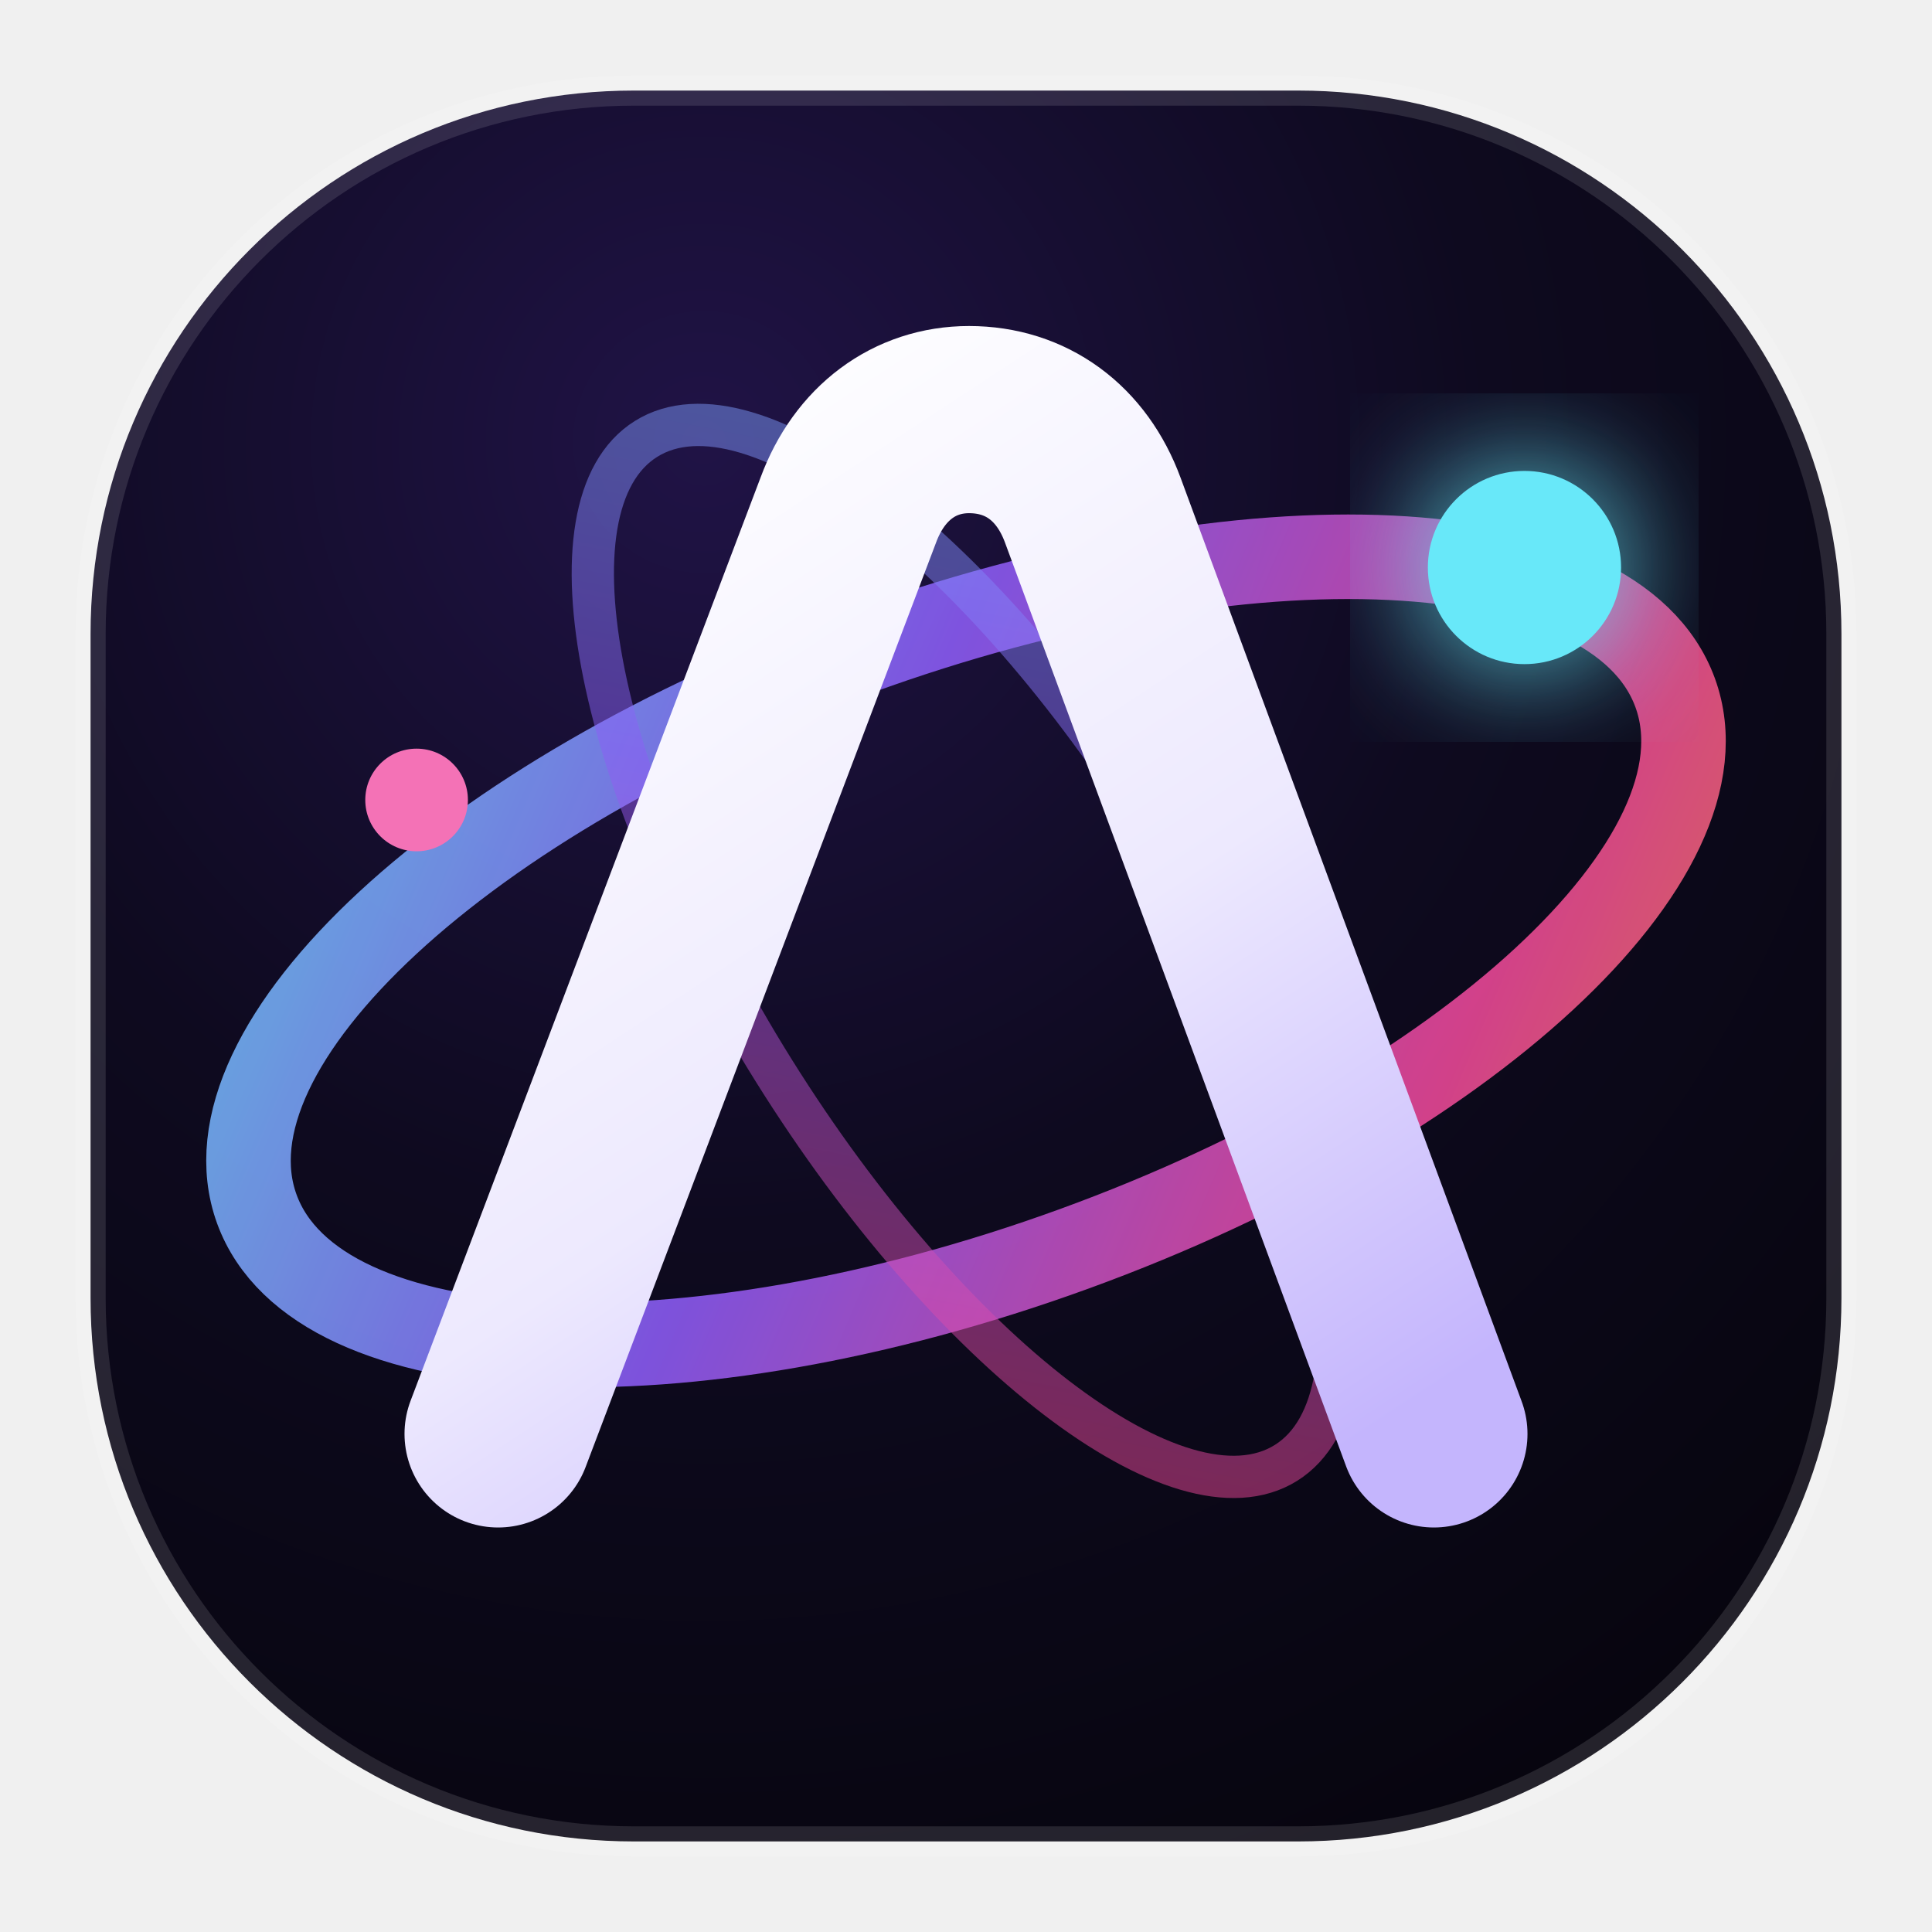
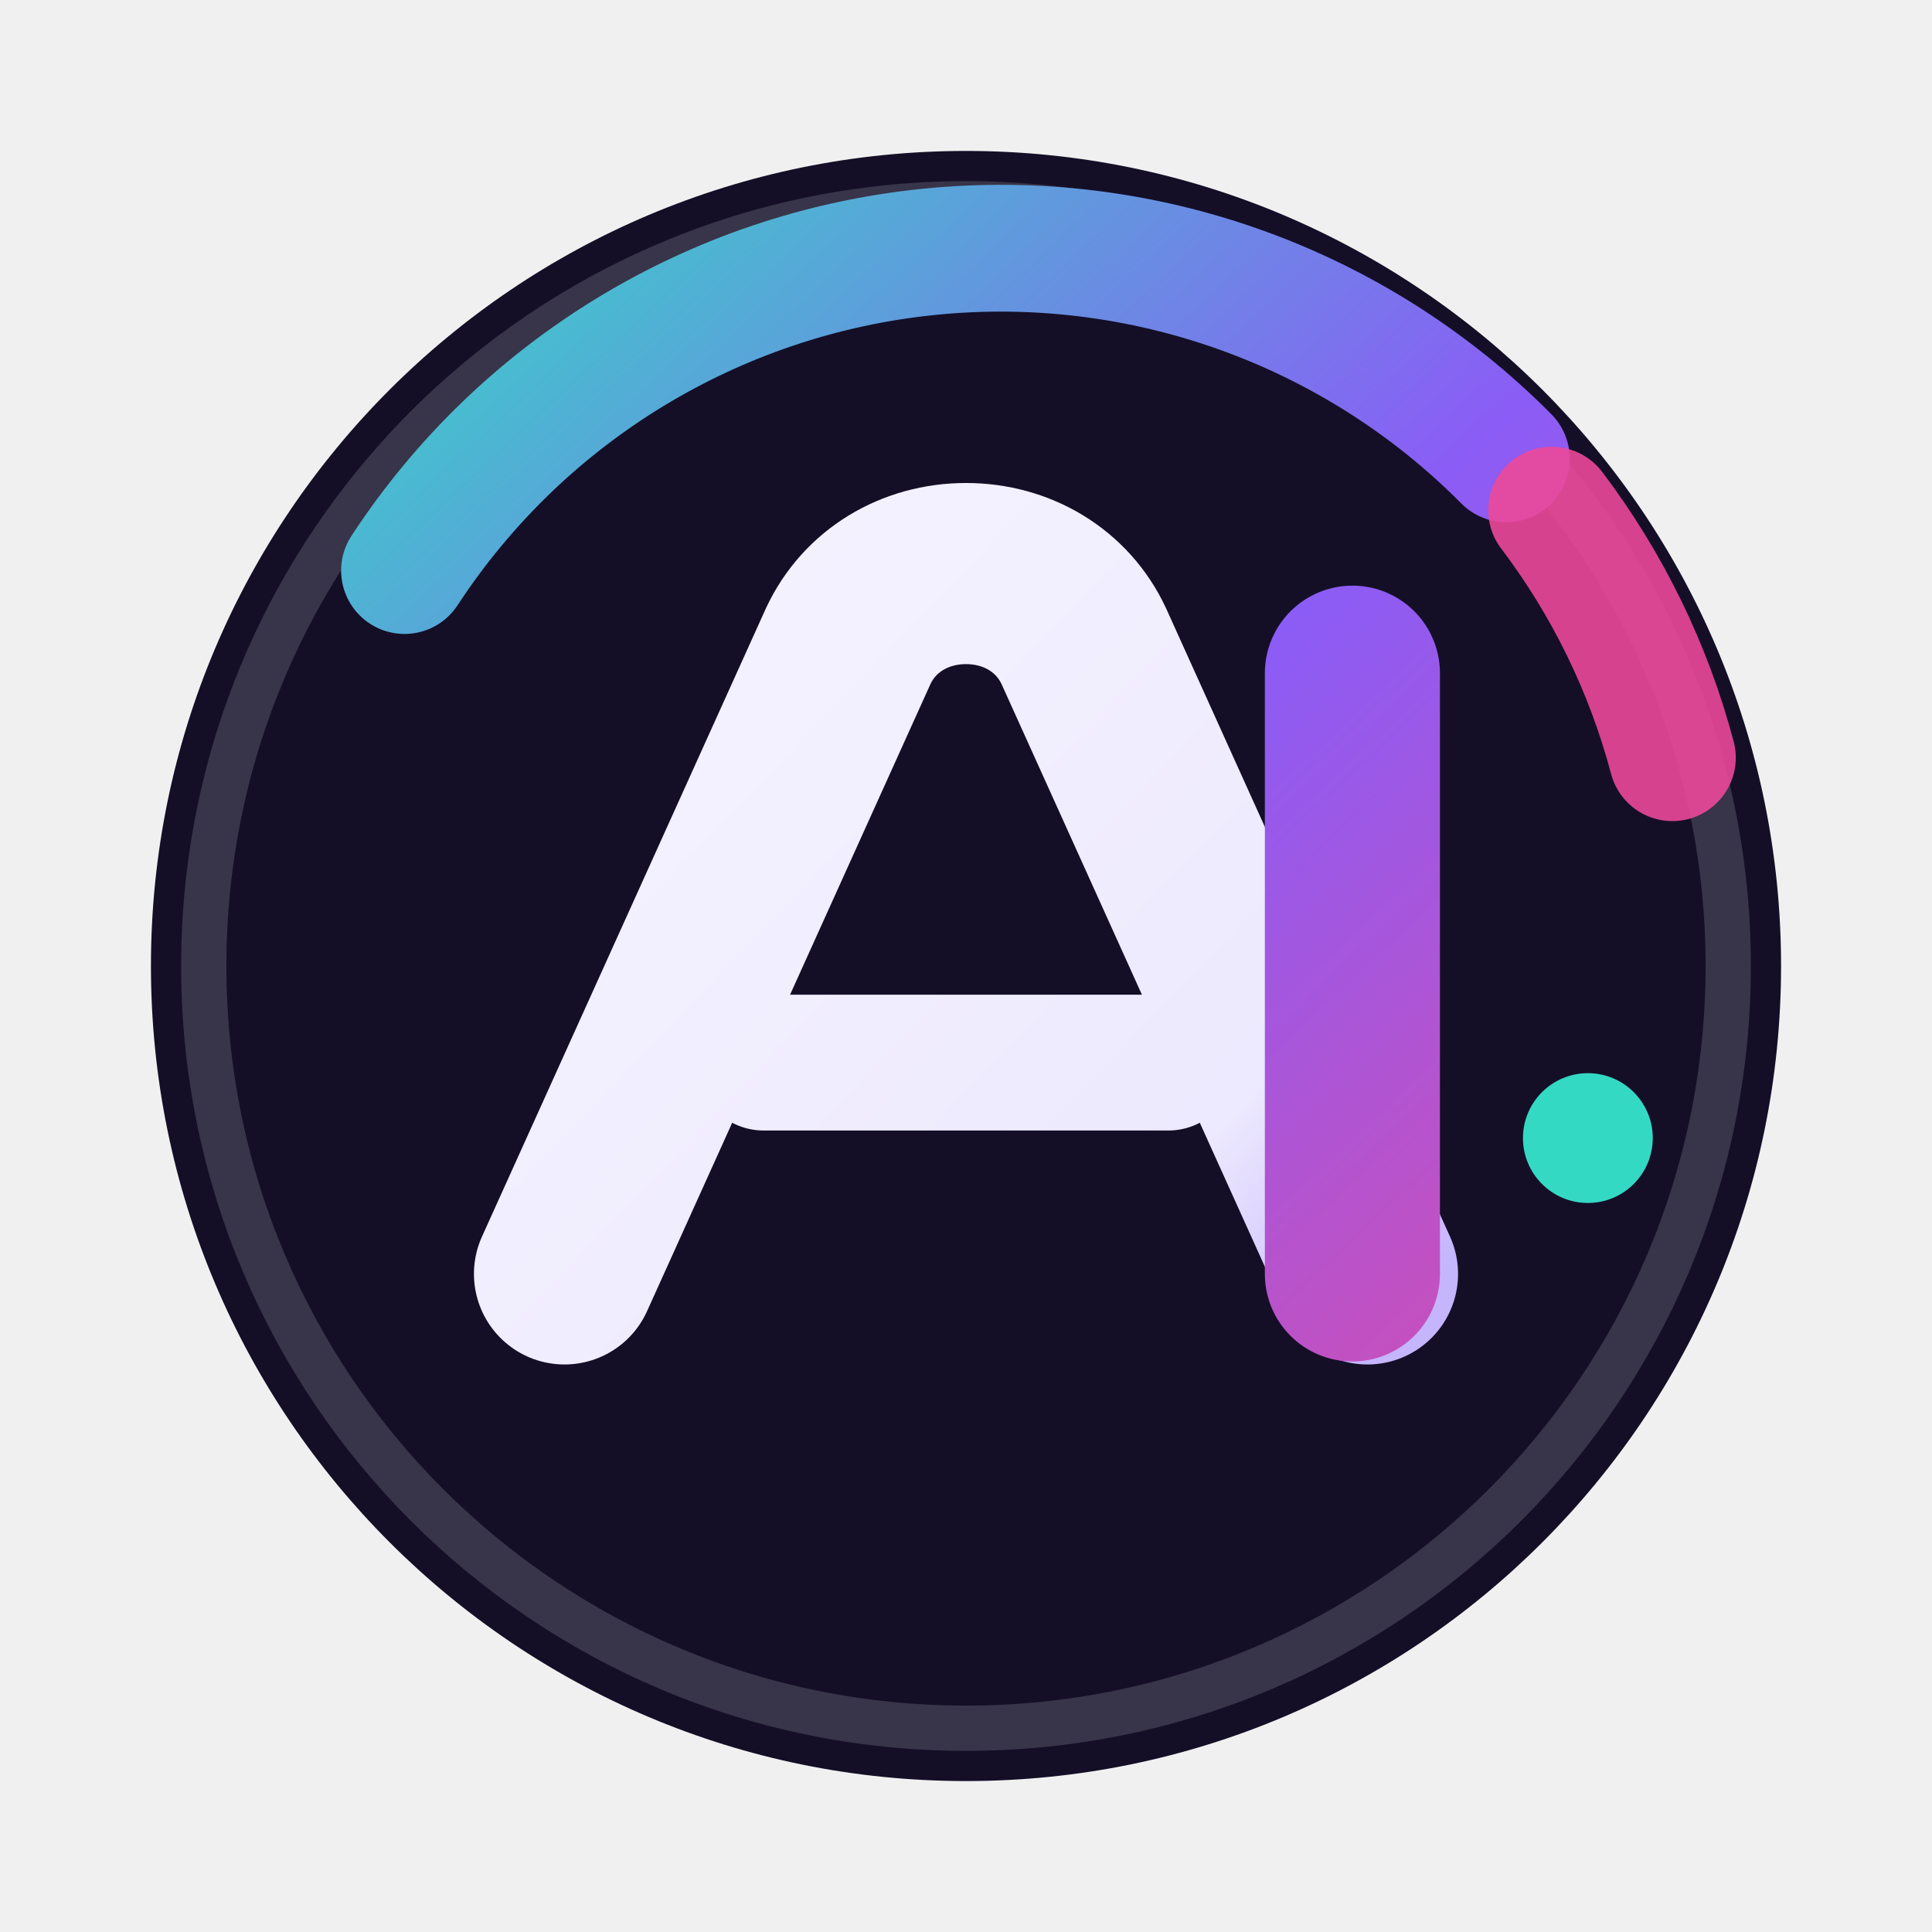
<svg xmlns="http://www.w3.org/2000/svg" width="64" height="64" viewBox="0 0 64 64" role="img" aria-label="AiWebVideo logo">
  <defs>
-     <linearGradient id="orbit" x1="9" y1="10" x2="56" y2="54" gradientUnits="userSpaceOnUse">
-       <stop stop-color="#67E8F9" />
-       <stop offset=".42" stop-color="#8B5CF6" />
-       <stop offset=".74" stop-color="#EC4899" />
-       <stop offset="1" stop-color="#FB923C" />
+     <linearGradient id="accent" x1="10" y1="8" x2="55" y2="56" gradientUnits="userSpaceOnUse">
+       <stop offset="0" stop-color="#34D9C4" />
+       <stop offset="0.48" stop-color="#8B5CF6" />
+       <stop offset="1" stop-color="#EC4899" />
    </linearGradient>
-     <linearGradient id="core" x1="20" y1="14" x2="43" y2="49" gradientUnits="userSpaceOnUse">
-       <stop stop-color="#FFFFFF" />
-       <stop offset=".55" stop-color="#EDE9FE" />
+     <linearGradient id="ai" x1="19" y1="20" x2="45" y2="45" gradientUnits="userSpaceOnUse">
+       <stop offset="0" stop-color="#F5F3FF" />
+       <stop offset="0.76" stop-color="#EDE9FE" />
      <stop offset="1" stop-color="#C4B5FD" />
    </linearGradient>
-     <radialGradient id="space" cx=".35" cy=".2" r=".9">
-       <stop stop-color="#201346" />
-       <stop offset=".5" stop-color="#0E0A1F" />
-       <stop offset="1" stop-color="#07050F" />
-     </radialGradient>
-     <filter id="glow" x="-40%" y="-40%" width="180%" height="180%">
-       <feGaussianBlur stdDeviation="2.2" result="b" />
-       <feMerge>
-         <feMergeNode in="b" />
-         <feMergeNode in="SourceGraphic" />
-       </feMerge>
-     </filter>
  </defs>
-   <rect x="3" y="3" width="58" height="58" rx="18" fill="url(#space)" stroke="#FFFFFF" stroke-opacity=".12" />
-   <ellipse cx="32" cy="31.5" rx="25" ry="10.5" fill="none" stroke="url(#orbit)" stroke-width="2.8" stroke-linecap="round" transform="rotate(-20 32 31.5)" opacity=".88" />
-   <ellipse cx="32" cy="31.5" rx="20" ry="7.5" fill="none" stroke="url(#orbit)" stroke-width="1.4" transform="rotate(58 32 31.5)" opacity=".5" />
-   <path d="M16.5 47.5 28.1 16.9c.7-1.9 2.2-3 4-3 1.9 0 3.4 1.1 4.1 3l11.3 30.6" fill="none" stroke="url(#core)" stroke-width="6.2" stroke-linecap="round" stroke-linejoin="round" />
-   <path d="M23.8 36.2h16.5" fill="none" stroke="url(#orbit)" stroke-width="5" stroke-linecap="round" filter="url(#glow)" />
-   <circle cx="50.5" cy="18.8" r="3.2" fill="#67E8F9" filter="url(#glow)" />
-   <circle cx="13.8" cy="26.5" r="1.7" fill="#F472B6" />
+   <circle cx="32" cy="32" r="27" fill="#140F27" />
+   <circle cx="32" cy="32" r="25.25" fill="none" stroke="#F5F3FF" stroke-opacity=".16" stroke-width="1.5" />
+   <path d="M13.4 18.9A23.6 23.6 0 0 1 49.9 15.2" fill="none" stroke="url(#accent)" stroke-width="4.2" stroke-linecap="round" />
+   <path d="M51.4 16.9A23.6 23.6 0 0 1 55.4 25.1" fill="none" stroke="#EC4899" stroke-width="4.2" stroke-linecap="round" opacity=".9" />
+   <path d="M18.7 42.2 28.1 21.4c.7-1.5 2.2-2.4 3.9-2.4 1.7 0 3.2.9 3.9 2.4l9.4 20.8" fill="none" stroke="url(#ai)" stroke-width="6" stroke-linecap="round" stroke-linejoin="round" />
+   <path d="M25.3 35.2h13.4" fill="none" stroke="url(#ai)" stroke-width="4.5" stroke-linecap="round" />
+   <path d="M44.8 22.3v19.9" fill="none" stroke="url(#accent)" stroke-width="5.8" stroke-linecap="round" />
+   <circle cx="52.6" cy="37.7" r="2.15" fill="#34D9C4" />
</svg>
